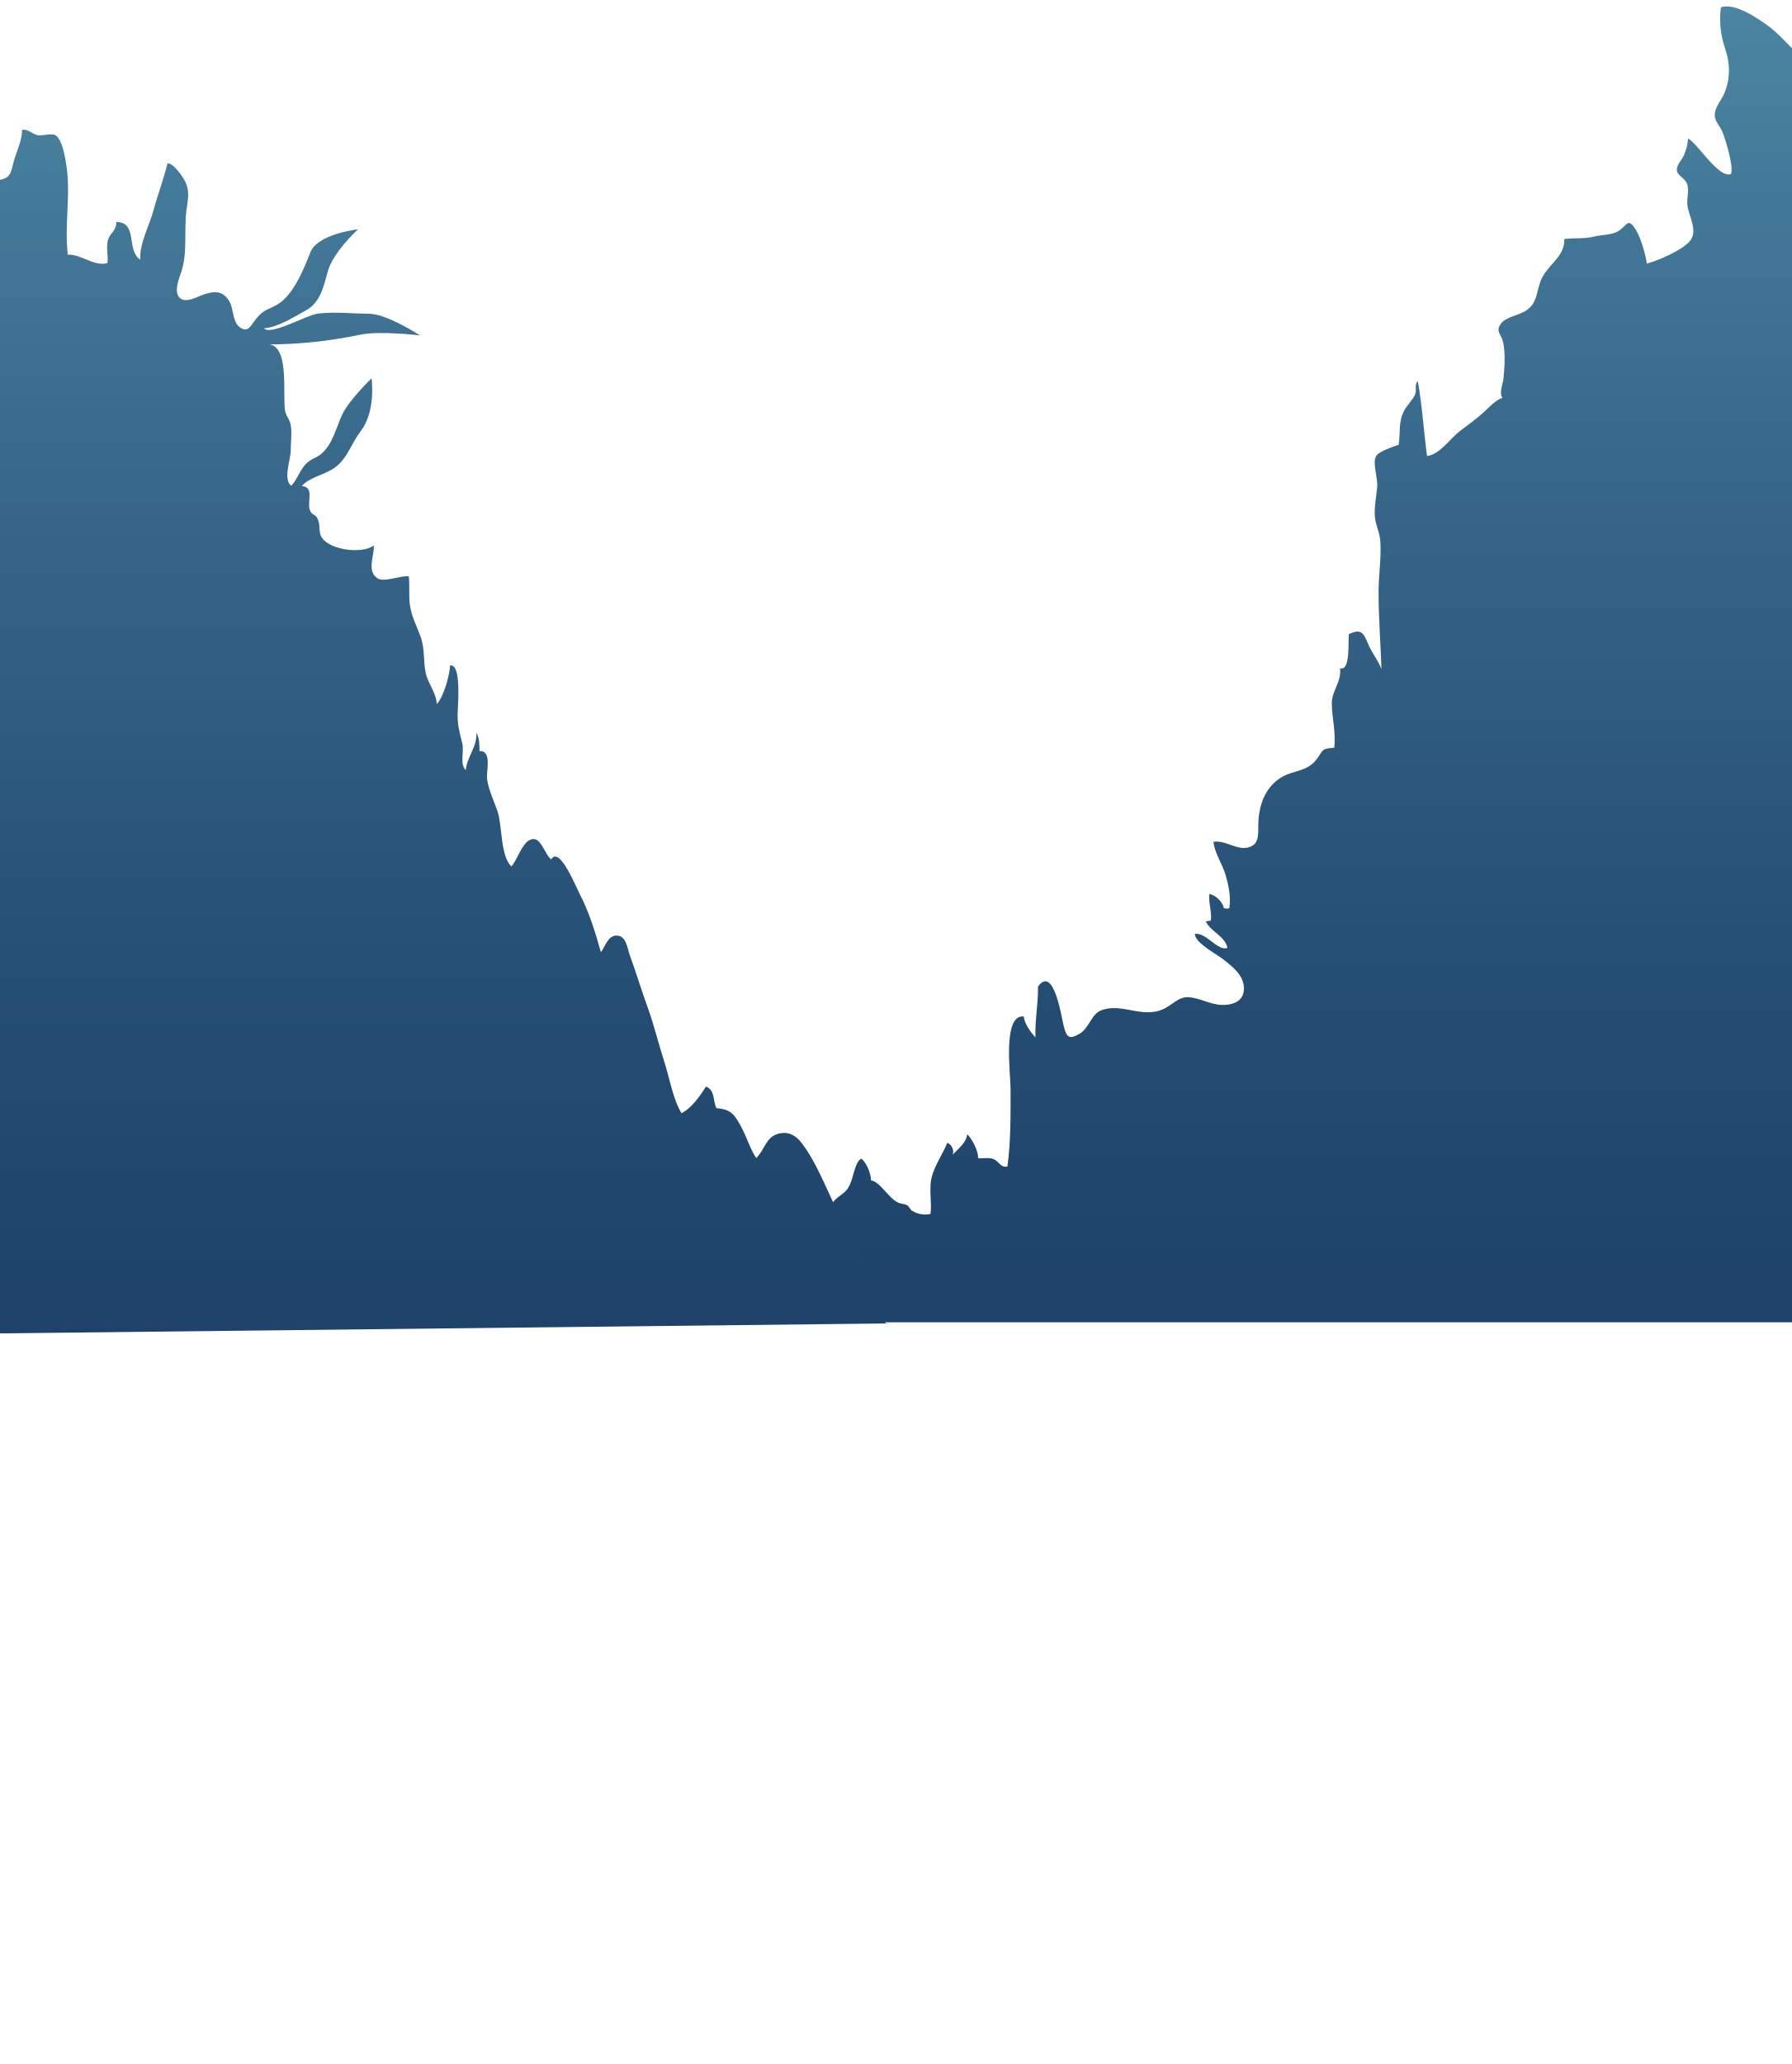
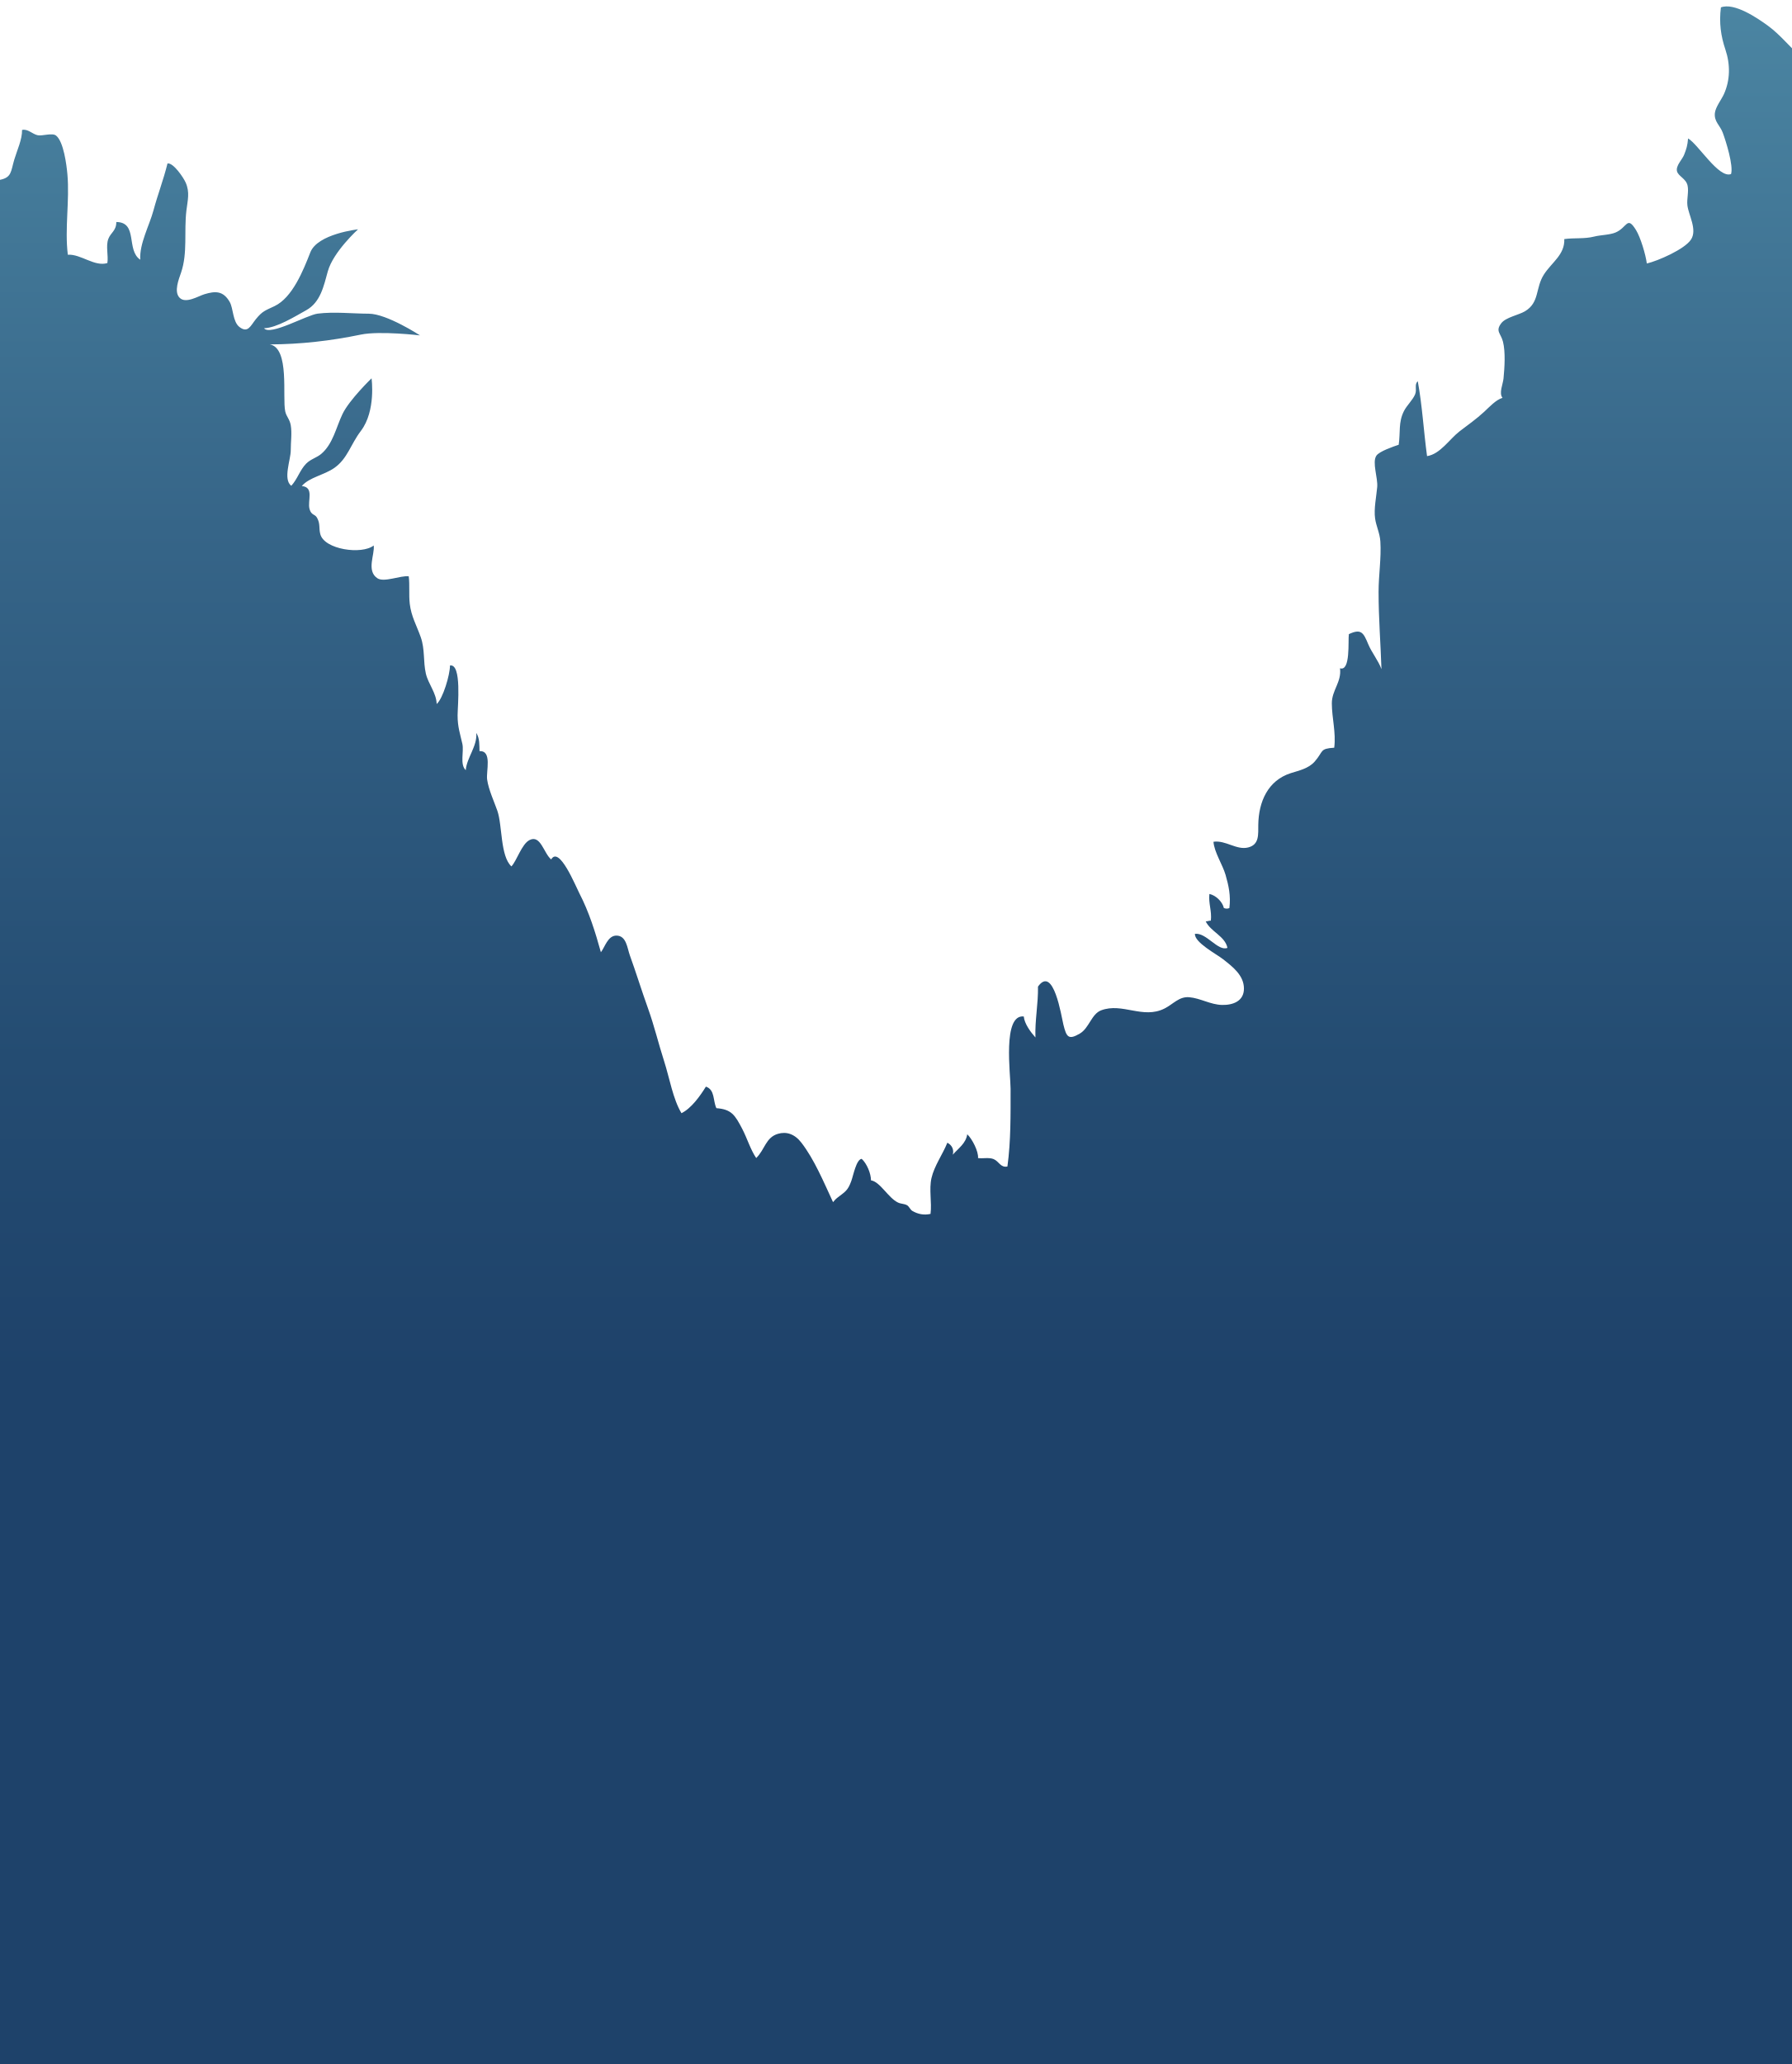
<svg xmlns="http://www.w3.org/2000/svg" width="1400" height="1612.471" viewBox="0 0 1400 1612.471">
-   <linearGradient id="a" gradientUnits="userSpaceOnUse" x1="1022.223" y1="4.995" x2="1022.223" y2="1033.001">
+   <linearGradient id="a" gradientUnits="userSpaceOnUse" x1="694.448" y1="4.994" x2="694.448" y2="1075.607">
    <stop offset="0" stop-color="#4b85a2" />
    <stop offset=".381" stop-color="#366588" />
    <stop offset=".768" stop-color="#244c72" />
    <stop offset="1" stop-color="#1e426a" />
  </linearGradient>
-   <path fill="url(#a)" d="M589.025 1033c-5.544 0-9.341-4.222-14.689-4.917-1.822-6.013 3.281-15.351 4.01-21.478.904-7.62 1.092-18.983-1.88-25.834 10.279-11.413 30.862-18.726 44.274-25.929 6.677-3.586 13.938-2.871 20.553-5.847 6.334-2.85 7.893-9.35 13.186-13.409 6.219-4.77 8.035-5.527 10.734-12.974 1.597-4.404 3.917-16.886 8.107-17.274 4.068 3.671 7.272 11.539 7.272 16.787 7.188 1.108 13.481 13.727 21.093 17.334 2.465 1.168 4.66.824 7.02 2.075 1.695.899 2.518 3.493 4.188 4.467 4.391 2.561 9.078 3.491 14.22 2.337 1.138-9.045-1.288-19.109.753-28.021 2.174-9.49 8.717-18.447 12.391-27.58 3.59 1.859 5.311 5.309 4.245 9.359 4.416-5.042 10.277-8.836 11.312-15.965 3.832 3.588 8.892 13.448 8.423 18.596 3.772.514 8.519-.657 12.081.766 4.329 1.729 5.441 6.943 10.883 5.813 2.715-19.926 2.471-40.188 2.471-60.777 0-11.244-6.472-58.291 10.307-56.424.469 5.638 5.447 12.334 9.11 16.396-.475-13.596 2.224-26.061 1.993-39.745 12.165-17.024 18.296 23.326 19.832 29.612 2.442 9.992 4.051 12.258 12.884 7.079 7.298-4.28 9.045-15.284 16.641-18.146 16.587-6.251 32.585 7.12 49.518-1.412 6.825-3.438 11.327-9.453 19.21-8.829 8.645.686 16.729 5.84 25.741 6.035 8.55.186 17.138-2.958 17.111-12.813-.028-10.464-9.09-17.212-16.37-22.948-4.939-3.891-22.432-13.082-21.922-19.785 8.936-1.162 18.019 13.917 25.385 10.955-1.83-9.159-13.111-12.601-16.984-20.736 1.048.171 2.9-.655 4.038-.521.857-7.642-1.96-13.355-1.141-20.854 4.933.999 10.152 5.96 11.303 10.989 1.485.587 2.813.663 4.314.038 1.193-9.685-.557-17.427-2.979-25.916-2.237-7.832-8.908-17.844-9.448-25.884 9.54-1.415 18.041 6.769 27.155 4.428 8.797-2.259 7.746-10.216 7.856-17.759.265-17.883 7.469-34.539 25.331-40.263 6.338-2.031 13.906-3.537 18.774-9.097 7.061-8.062 3.58-10.034 15.235-10.799 1.495-11.91-1.839-23.112-1.87-34.616-.03-10.365 7.77-16.686 6.383-27.435 8.351 2.737 6.177-21.535 6.916-26.656 9.629-4.544 11.409-1.144 15.125 7.808 2.735 6.596 7.828 12.678 10.354 19.513-.645-20.047-2.25-39.568-2.25-60.413 0-13.121 2.203-26.18 1.39-39.323-.401-6.479-3.271-11.939-4.118-17.963-1.057-7.5.961-16.858 1.648-24.497.65-7.23-4.154-19.35-.623-24.58 2.296-3.396 13.49-7.208 17.425-8.514 1.428-9.906-.365-17.458 4.077-26.283 2.24-4.45 6.939-8.721 8.735-13.078 1.648-3.995-.848-7.66 2.104-10.245 3.519 19.223 4.585 38.995 7.239 58.485 10.314-1.565 17.511-13.282 25.386-19.349 6.701-5.163 12.979-9.464 19.354-15.371 3.918-3.63 9.076-9.306 14.229-10.803-3.004-3.681.337-10.548.787-15.211.813-8.453 1.618-20.484-.421-28.612-1.684-6.703-6.202-8.21-1.275-14.563 3.504-4.518 13.487-6.313 18.386-9.208 11.668-6.899 8.05-18.254 14.918-28.849 6.165-9.511 16.362-15.43 15.877-27.595 7.992-1.104 15.626.011 23.389-1.968 4.938-1.258 12.082-1.236 16.64-3.159 9.293-3.92 8.883-13.486 16.03-1.886 3.505 5.687 7.543 19.126 8.427 26.094 8.424-1.939 29.705-11.133 34.592-18.813 4.941-7.766-1.999-19.016-2.888-26.648-.574-4.933 1.179-10.519.152-15.379-1.172-5.556-7.377-7.311-8.301-11.34-.979-4.268 4.152-9.099 5.574-12.712 1.844-4.686 2.658-7.275 3.111-12.798 7.875 4.415 24.08 31.578 33.582 27.797 1.971-6.543-4.002-25.708-6.539-32.434-2.154-5.708-6.817-8.485-6.107-15.216.493-4.655 5.145-10.515 7.073-14.78 4.925-10.894 5.098-23.128 1.13-34.887-3.536-10.479-5.007-20.807-3.49-32.876 10.474-3.964 28.51 8.313 36.753 14.339 10.056 7.352 17.212 16.94 26.72 25.127 10.66 9.179 21.15 14.196 34.666 17.02 10.708 2.237 22.646 6.036 27.646 17.334V1033H589.025z" />
-   <linearGradient id="b" gradientUnits="userSpaceOnUse" x1="304.625" y1="20.781" x2="304.625" y2="1042.632">
-     <stop offset="0" stop-color="#4b85a2" />
-     <stop offset=".381" stop-color="#366588" />
-     <stop offset=".768" stop-color="#244c72" />
-     <stop offset="1" stop-color="#1e426a" />
-   </linearGradient>
-   <path fill="url(#b)" d="M693.75 1033.917c-3.971 3.247-18.704-36.118-20.895-41.403-6.652-16.055-11.827-32.352-19.339-47.891-8.236-17.045-16.01-37.281-27.304-51.916-5.342-6.923-11.802-8.866-18.381-6.909-9.554 2.843-10.159 12.358-16.929 18.899-4.475-6.549-7.074-15.421-10.923-22.785-5.658-10.832-8.386-15.289-20.189-16.168-2.807-5.947-1.002-14.342-8.199-16.829-4.448 7.249-11.435 17.015-19.086 20.752-6.691-11.086-9.321-27.47-13.547-40.589-4.454-13.823-7.636-27.461-12.623-41.354-5.188-14.453-9.255-27.813-14.195-41.453-1.997-5.515-2.626-15.379-10.514-15.355-6.729.021-8.998 9.093-12.093 13.009-4.311-15.614-9.236-31.448-16.824-46.073-2.979-5.739-15.786-37.328-22.016-26.429-5.818-4.811-8.243-19.587-16.931-15.13-6.14 3.151-9.918 16.134-14.142 20.563-8.765-8.077-7.016-32.024-10.974-43.425-2.512-7.229-6.86-16.425-8-24.447-.902-6.359 4.129-22.729-5.949-22.164-.195-4.848.25-9.924-2.529-14.224.936 10.297-7.436 19.252-8.235 29.077-4.769-4.469-1.284-14.53-2.637-20.535-1.77-7.858-3.75-13.33-3.729-22.325.016-7.057 3.435-40.656-5.956-38.896.058 7.127-5.513 25.954-10.398 30.063-.235-8.737-6.587-15.583-8.46-23.805-2.152-9.445-.604-18.867-3.992-28.44-3.237-9.15-7.431-16.212-8.574-26.037-.821-7.052.079-14.429-.787-21.462-6.489-.781-19.237 4.992-24.495 1.521-8.862-5.852-1.891-18.816-2.899-25.604-9.164 7.315-38.559 3.274-41.726-8.884-1.266-4.862.127-7.894-2.529-12.744-1.732-3.165-4.466-1.744-5.882-6.867-1.768-6.402 3.911-16.975-6.042-17.968 5.962-6.896 17.525-8.537 25.543-14.222 10.222-7.248 12.58-18.27 20.629-28.836 11.928-15.661 8.331-41.071 8.331-41.071s-17.411 16.815-22.711 27.906c-4.999 10.461-7.483 23.534-16.706 31.214-3.469 2.888-8.215 4.04-11.614 7.472-4.976 5.021-6.775 12.017-11.681 17.363-6.722-4.954-.37-20.583-.419-27.67-.043-6.273 1.063-13.522-.007-19.655-.839-4.805-3.403-6.667-4.3-10.748-2.614-11.899 4.669-55.617-16.084-52.396 25.242.229 50.045-2.448 75.191-7.654 14.83-3.07 46.179.624 46.179.624s-25.855-16.899-40-16.948c-12.984-.044-27.1-1.676-39.951-.051-8.54 1.08-37.119 17.575-41.894 11.423 9.928-.316 24.164-9.222 32.959-14.095 11.222-6.218 13.707-19.082 16.885-30.442 4.265-15.244 23.59-32.753 23.59-32.753s-31.609 3.481-37.265 17.984c-5.601 14.362-14.042 35.341-27.919 41.986-7.27 3.48-9.485 3.805-14.719 10.306-4.077 5.063-6.104 11.054-12.666 6.104-5.459-4.12-4.771-14.588-7.743-19.713-5.092-8.777-11.267-8.499-19.592-6.002-4.966 1.489-14.651 7.668-19.493 2.819-4.721-4.728-.56-14.715 1.135-19.717 5.245-15.485 2.171-31.85 4.157-48.477.963-8.066 2.789-14.054-.536-21.729-1.645-3.799-9.612-15.741-14.236-15.029-3.159 12.777-7.574 24.072-10.988 36.758-3.131 11.631-11.112 26.083-10.29 38.453-11.273-7.519-1.549-29.289-18.729-29.457.021 6.901-4.315 8.135-6.249 13.237-2.091 5.521.179 12.977-.737 18.841-10.084 3.046-20.609-7.117-30.904-6.537-2.538-20.596 1.522-42.122-.326-62.866-.628-7.047-2.889-25.417-8.83-30.178-2.987-2.394-10.712.464-14.341-.279-4.169-.854-7.83-5.234-12.258-4.13.182 7.347-4.004 16.124-6.094 23.207-2.731 9.256-1.965 13.85-11.044 15.731-11.162 2.313-11.162-2.828-14.652-11.001-1.893-4.435-6.292-8.118-6.465-12.962-.177-4.962 4.314-12.566 5.889-17.434 2.247-6.94 3.601-12.961 6.241-19.62 5.209-13.14 2.991-27.281 4.727-40.687-6.164 6.664-9.71 14.719-16.403 21.02-5.946 5.598-6.059 10.25-11.076 16.786 2.98-18.202 7.793-35.584 12.873-53.39-16.458-7.924-20.78 5.437-29.958 16.634C-58.118 51.275-68.5 64.382-84.5 62.023v980.609l778.25-8.715z" />
+   <path fill="url(#a)" d="M1470.502 79.587c-5-11.298-16.938-15.097-27.646-17.334-13.516-2.824-24.006-7.841-34.666-17.02-9.508-8.187-16.663-17.775-26.72-25.127-8.243-6.026-26.278-18.303-36.753-14.339-1.517 12.069-.046 22.397 3.49 32.876 3.968 11.759 3.795 23.993-1.13 34.887-1.929 4.265-6.58 10.125-7.073 14.78-.71 6.731 3.953 9.508 6.107 15.216 2.537 6.726 8.51 25.891 6.539 32.434-9.503 3.781-25.707-23.382-33.582-27.797-.453 5.523-1.268 8.112-3.111 12.798-1.422 3.613-6.553 8.444-5.574 12.712.924 4.029 7.129 5.784 8.301 11.34 1.027 4.86-.726 10.446-.151 15.379.889 7.632 7.829 18.882 2.888 26.648-4.887 7.68-26.168 16.874-34.592 18.813-.885-6.968-4.922-20.407-8.428-26.094-7.146-11.6-6.736-2.034-16.029 1.886-4.559 1.923-11.702 1.901-16.641 3.159-7.763 1.979-15.396.864-23.389 1.968.485 12.165-9.712 18.084-15.877 27.595-6.868 10.595-3.25 21.95-14.918 28.849-4.898 2.895-14.882 4.69-18.386 9.208-4.927 6.353-.409 7.86 1.274 14.563 2.039 8.128 1.234 20.159.422 28.612-.45 4.663-3.791 11.53-.787 15.211-5.153 1.497-10.312 7.173-14.229 10.803-6.375 5.907-12.653 10.208-19.354 15.371-7.875 6.067-15.072 17.784-25.387 19.349-2.653-19.49-3.72-39.262-7.238-58.485-2.952 2.585-.456 6.25-2.104 10.245-1.796 4.357-6.495 8.628-8.734 13.078-4.442 8.825-2.649 16.377-4.077 26.283-3.936 1.306-15.13 5.118-17.426 8.514-3.53 5.23 1.273 17.35.623 24.58-.687 7.639-2.704 16.997-1.647 24.497.847 6.024 3.717 11.484 4.118 17.963.813 13.144-1.391 26.202-1.391 39.323 0 20.845 1.605 40.366 2.25 60.413-2.525-6.835-7.618-12.917-10.354-19.513-3.716-8.952-5.496-12.353-15.125-7.809-.739 5.121 1.435 29.394-6.916 26.656 1.387 10.749-6.413 17.07-6.383 27.435.03 11.504 3.364 22.706 1.87 34.616-11.655.765-8.175 2.737-15.235 10.799-4.868 5.561-12.437 7.066-18.774 9.098-17.861 5.724-25.065 22.38-25.331 40.263-.109 7.543.941 15.5-7.855 17.759-9.114 2.341-17.615-5.843-27.155-4.428.54 8.04 7.211 18.052 9.448 25.884 2.422 8.489 4.172 16.231 2.979 25.916-1.501.625-2.829.549-4.313-.038-1.151-5.029-6.37-9.99-11.303-10.989-.819 7.499 1.997 13.212 1.141 20.854-1.138-.134-2.99.692-4.038.521 3.873 8.136 15.154 11.577 16.984 20.736-7.366 2.962-16.449-12.117-25.386-10.955-.51 6.703 16.983 15.895 21.922 19.785 7.28 5.736 16.343 12.484 16.37 22.948.027 9.854-8.561 12.999-17.11 12.813-9.013-.194-17.097-5.349-25.741-6.035-7.883-.624-12.385 5.392-19.21 8.829-16.934 8.532-32.932-4.839-49.519 1.412-7.596 2.862-9.343 13.866-16.641 18.146-8.833 5.179-10.442 2.913-12.884-7.079-1.536-6.286-7.667-46.636-19.832-29.612.23 13.684-2.468 26.149-1.993 39.745-3.663-4.063-8.641-10.758-9.11-16.396-16.778-1.866-10.307 45.181-10.307 56.425 0 20.589.244 40.851-2.471 60.776-5.442 1.13-6.555-4.084-10.883-5.813-3.563-1.423-8.31-.252-12.081-.767.469-5.147-4.592-15.008-8.424-18.596-1.034 7.129-6.896 10.923-11.312 15.965 1.066-4.05-.655-7.5-4.245-9.358-3.674 9.133-10.217 18.09-12.391 27.58-2.041 8.911.385 18.976-.753 28.021-5.143 1.154-9.829.224-14.221-2.337-1.67-.974-2.492-3.568-4.188-4.467-2.36-1.251-4.555-.907-7.021-2.075-7.611-3.607-13.904-16.226-21.093-17.334 0-5.248-3.204-13.116-7.271-16.787-4.19.388-6.511 12.87-8.107 17.274-2.699 7.446-4.515 8.204-10.734 12.974-1.386 1.063-2.513 2.294-3.539 3.581-7.326-15.771-14.616-33.357-24.728-46.46-5.342-6.923-11.802-8.866-18.381-6.909-9.554 2.843-10.159 12.358-16.929 18.899-4.476-6.549-7.074-15.421-10.924-22.785-5.657-10.832-8.386-15.289-20.188-16.168-2.807-5.947-1.002-14.342-8.199-16.829-4.448 7.249-11.435 17.015-19.086 20.752-6.69-11.086-9.321-27.47-13.547-40.589-4.454-13.823-7.636-27.461-12.623-41.354-5.188-14.452-9.255-27.813-14.195-41.452-1.997-5.516-2.626-15.38-10.514-15.355-6.729.021-8.998 9.093-12.093 13.009-4.312-15.614-9.236-31.448-16.824-46.073-2.979-5.738-15.786-37.327-22.016-26.429-5.818-4.811-8.243-19.587-16.932-15.13-6.14 3.151-9.918 16.134-14.142 20.563-8.765-8.077-7.016-32.024-10.974-43.426-2.513-7.229-6.86-16.425-8-24.446-.902-6.359 4.129-22.729-5.949-22.164-.195-4.849.25-9.924-2.529-14.225.937 10.297-7.436 19.252-8.235 29.077-4.769-4.469-1.283-14.53-2.637-20.535-1.77-7.857-3.75-13.33-3.729-22.324.016-7.058 3.435-40.656-5.956-38.896.058 7.127-5.514 25.954-10.398 30.063-.234-8.737-6.587-15.583-8.46-23.806-2.152-9.444-.604-18.867-3.992-28.439-3.236-9.15-7.431-16.212-8.573-26.037-.821-7.052.078-14.429-.787-21.462-6.489-.781-19.237 4.992-24.495 1.521-8.862-5.852-1.891-18.815-2.899-25.604-9.164 7.314-38.559 3.273-41.726-8.884-1.266-4.862.127-7.895-2.529-12.744-1.732-3.165-4.466-1.744-5.882-6.867-1.768-6.402 3.911-16.975-6.042-17.968 5.962-6.896 17.525-8.537 25.543-14.222 10.222-7.248 12.58-18.27 20.629-28.836 11.928-15.661 8.331-41.071 8.331-41.071s-17.411 16.815-22.711 27.906c-4.999 10.461-7.483 23.534-16.706 31.214-3.469 2.888-8.215 4.04-11.614 7.472-4.976 5.021-6.775 12.017-11.681 17.363-6.722-4.954-.37-20.583-.419-27.67-.043-6.273 1.063-13.522-.007-19.655-.839-4.805-3.403-6.667-4.3-10.748-2.427-11.048 3.673-49.52-12.053-52.388 23.854-.075 47.354-2.733 71.16-7.662 14.83-3.07 46.179.624 46.179.624s-25.854-16.899-40-16.948c-12.984-.044-27.1-1.676-39.951-.051-8.54 1.08-37.119 17.575-41.894 11.423 9.928-.316 24.164-9.222 32.959-14.095 11.222-6.218 13.707-19.082 16.885-30.442 4.265-15.244 23.59-32.753 23.59-32.753s-31.609 3.48-37.265 17.984c-5.601 14.362-14.042 35.341-27.919 41.986-7.27 3.48-9.485 3.805-14.719 10.306-4.077 5.063-6.104 11.054-12.666 6.104-5.459-4.12-4.771-14.588-7.743-19.713-5.092-8.777-11.267-8.499-19.592-6.002-4.966 1.489-14.651 7.668-19.493 2.819-4.721-4.728-.56-14.715 1.135-19.717 5.245-15.485 2.171-31.85 4.157-48.477.963-8.066 2.789-14.054-.536-21.729-1.645-3.799-9.612-15.741-14.236-15.029-3.159 12.777-7.574 24.072-10.988 36.758-3.131 11.631-11.112 26.083-10.29 38.453-11.273-7.519-1.549-29.289-18.729-29.457.021 6.901-4.315 8.135-6.249 13.237-2.091 5.521.179 12.978-.737 18.841-10.084 3.046-20.609-7.117-30.904-6.537-2.538-20.596 1.522-42.122-.326-62.866-.628-7.047-2.889-25.417-8.83-30.178-2.987-2.394-10.712.464-14.341-.279-4.169-.854-7.83-5.234-12.258-4.13.182 7.347-4.004 16.124-6.094 23.207-2.731 9.256-1.965 13.85-11.044 15.731-11.162 2.313-11.162-2.828-14.652-11.001-1.893-4.435-6.292-8.118-6.465-12.962-.177-4.962 4.314-12.566 5.889-17.434 2.247-6.94 3.601-12.961 6.241-19.62 5.209-13.14 2.991-27.281 4.727-40.687-6.164 6.664-9.71 14.719-16.403 21.02-5.946 5.598-6.059 10.25-11.076 16.786 2.98-18.202 7.793-35.584 12.873-53.39-16.458-7.924-20.78 5.437-29.958 16.634C-58.118 51.275-68.5 64.382-84.5 62.023l9.742 1631.621h1548.154l-2.894-1614.057z" />
</svg>
